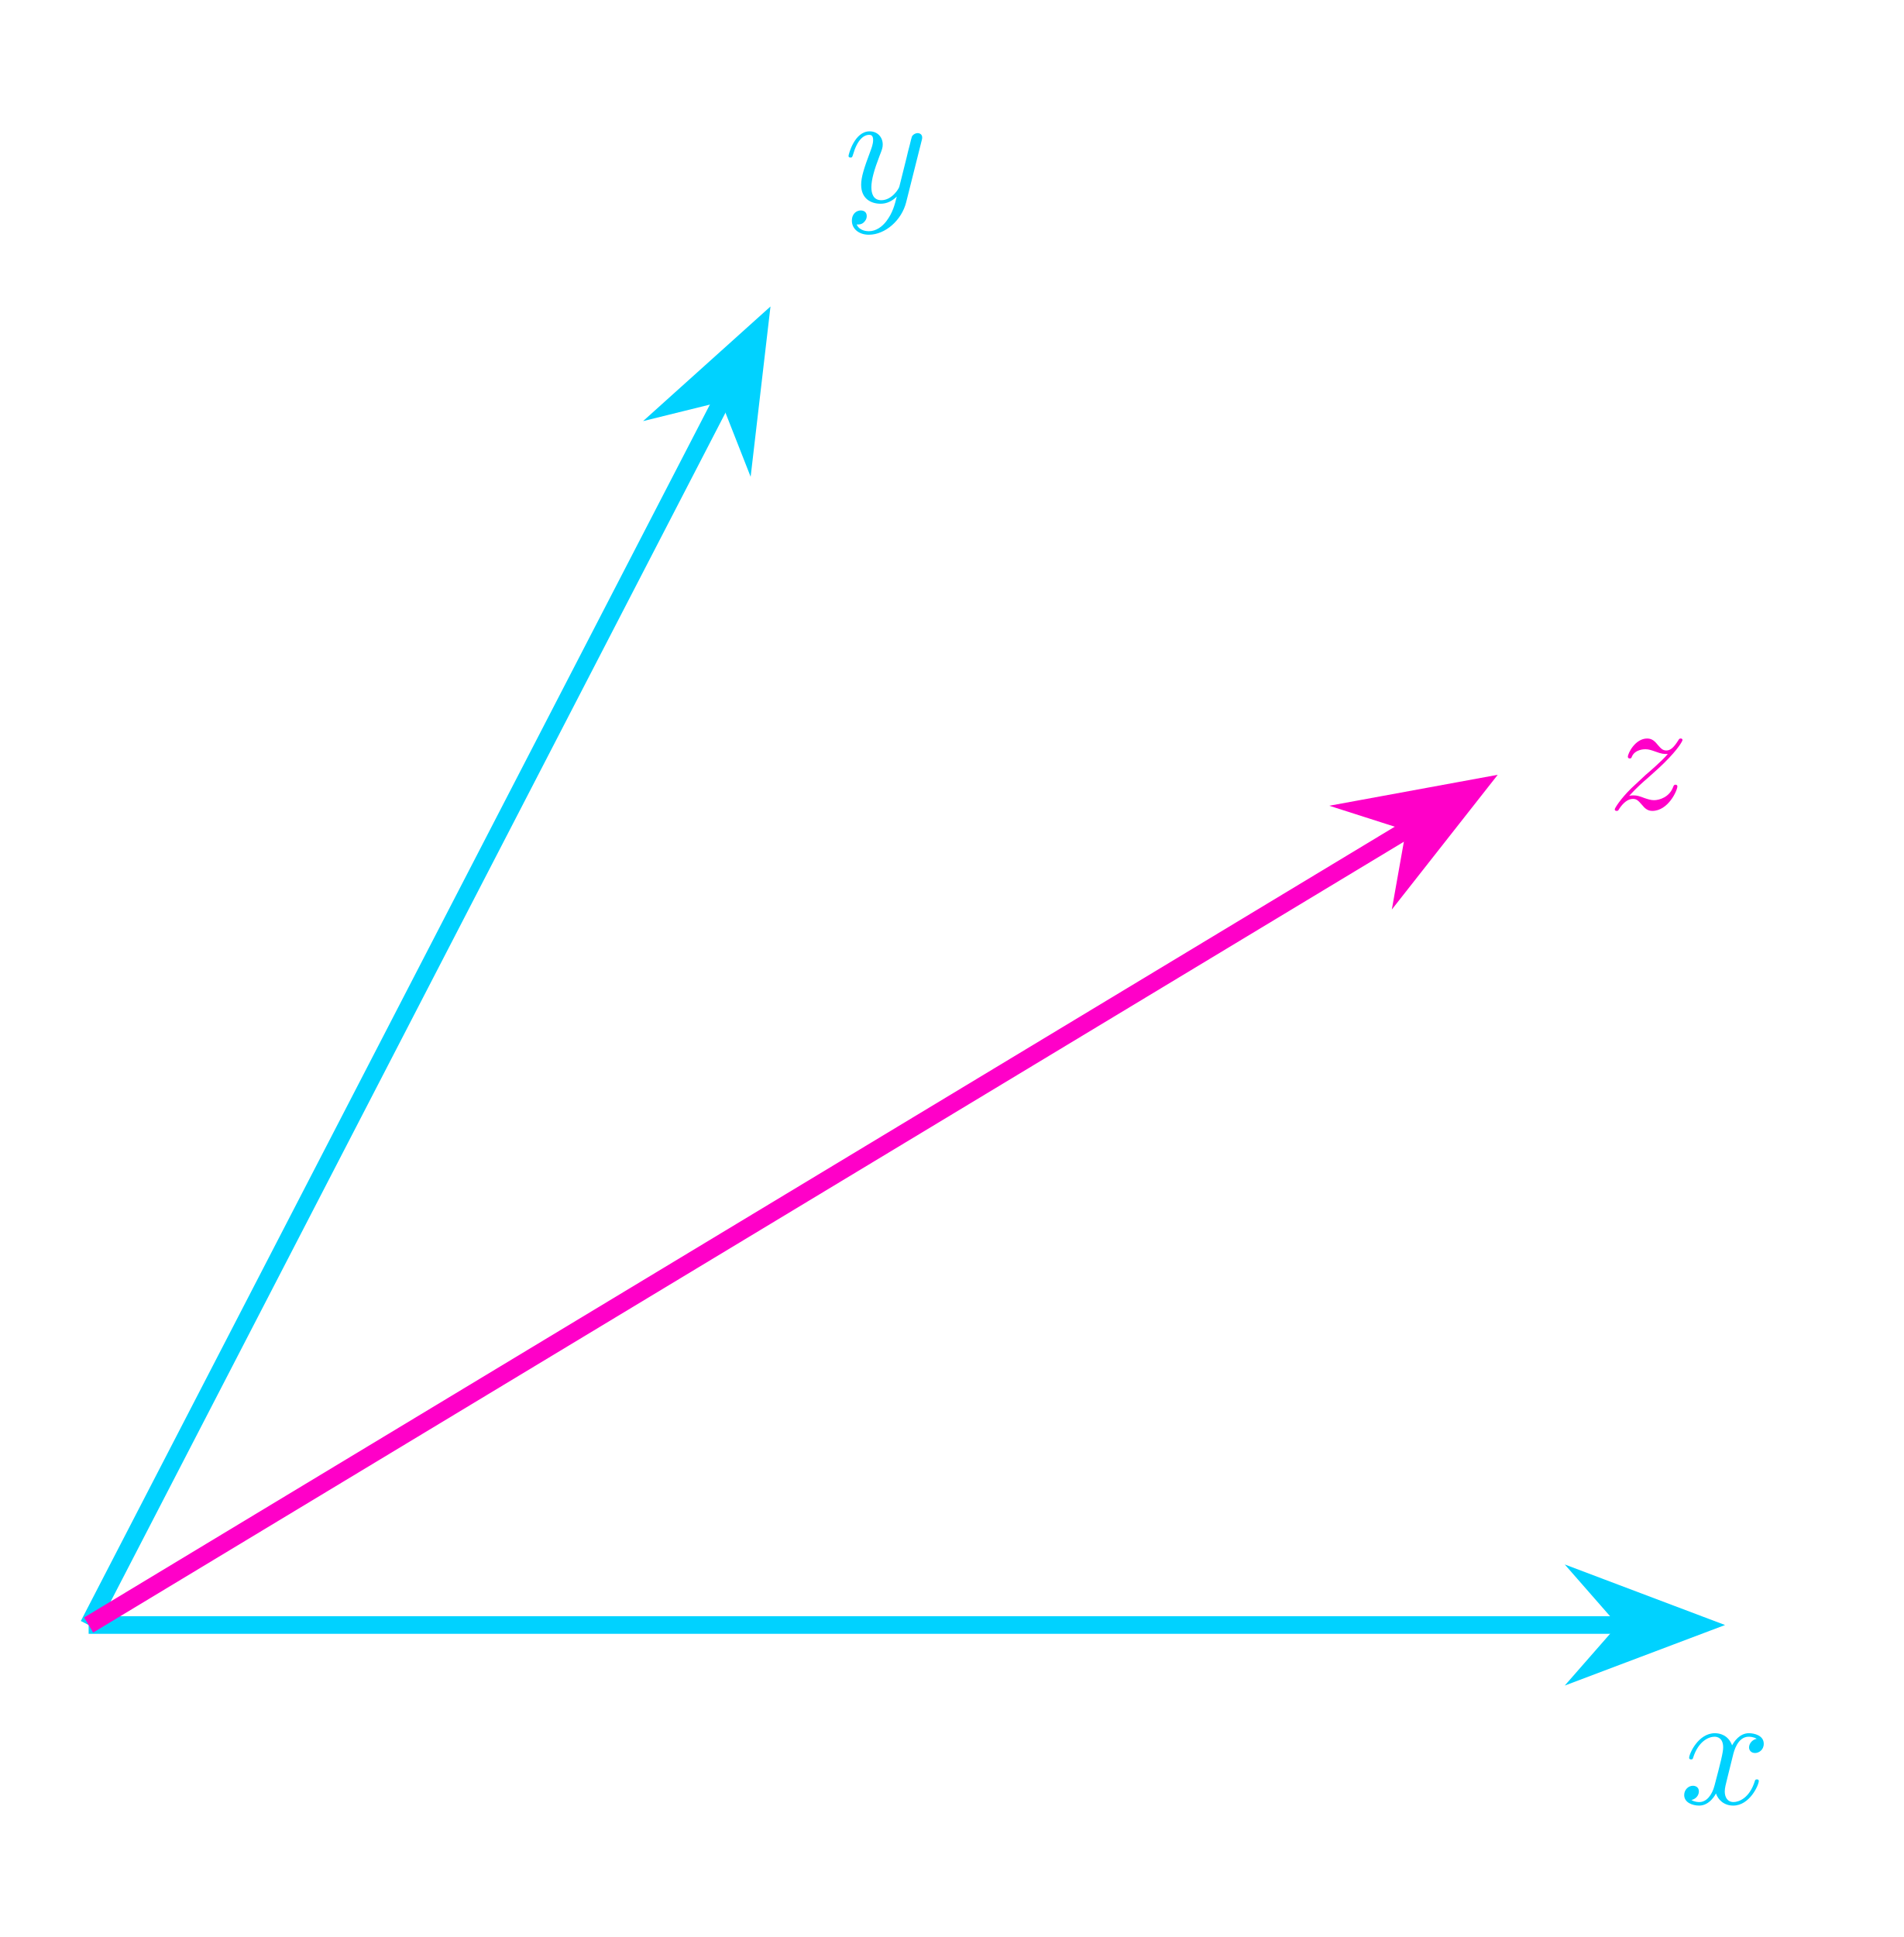
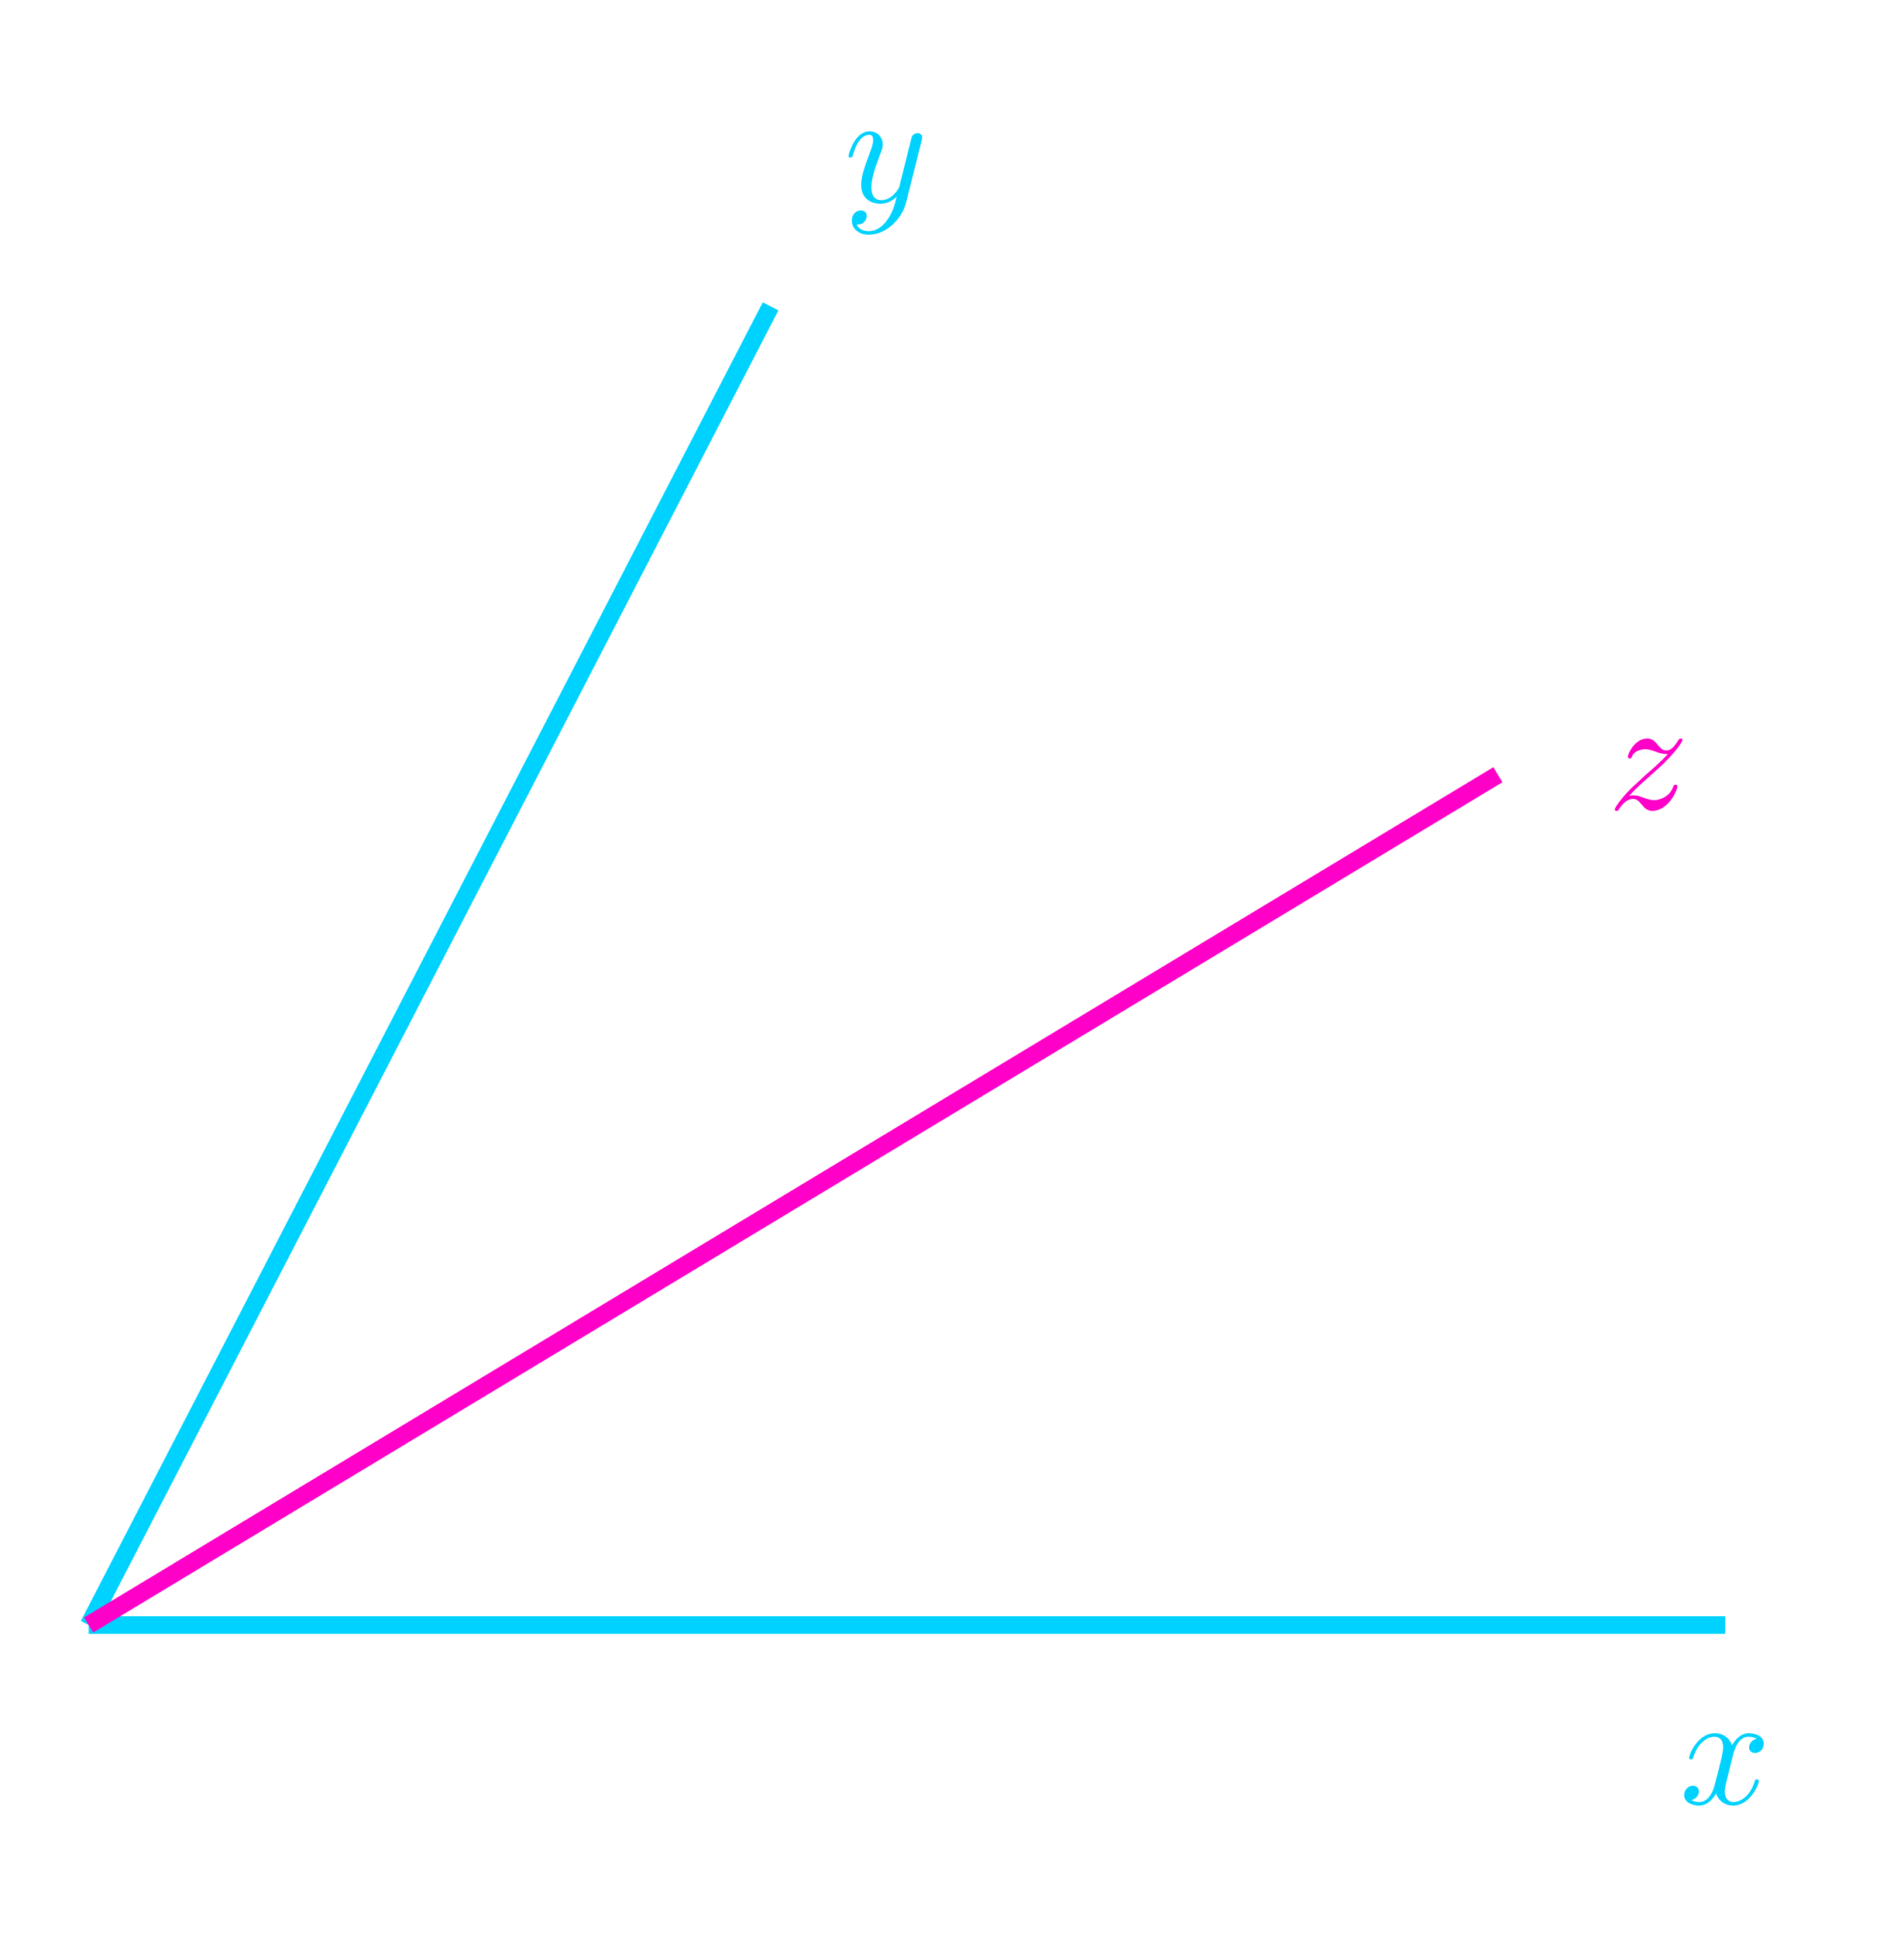
<svg xmlns="http://www.w3.org/2000/svg" version="1.1" width="118.725pt" height="120.754pt" viewBox="0 -120.754 118.725 120.754">
  <g id="page1">
    <g transform="matrix(1 0 0 -1 0 0)">
-       <path d="M5.527 19.449H101.332" stroke="#00d2ff" fill="none" stroke-width="1.096" stroke-miterlimit="10" />
-       <path d="M106.016 19.449L99.426 21.938L101.605 19.449L99.426 16.961Z" fill="#00d2ff" />
-       <path d="M106.016 19.449L99.426 21.938L101.605 19.449L99.426 16.961Z" stroke="#00d2ff" fill="none" stroke-width="1.096" stroke-miterlimit="10" />
+       <path d="M5.527 19.449H107.578" stroke="#00d2ff" fill="none" stroke-width="1.096" stroke-miterlimit="10" />
      <path d="M108.057 11.31C108.117 11.569 108.346 12.486 109.043 12.486C109.093 12.486 109.332 12.486 109.541 12.356C109.263 12.306 109.063 12.057 109.063 11.818C109.063 11.659 109.173 11.47 109.442 11.47C109.661 11.47 109.98 11.649 109.98 12.047C109.98 12.565 109.392 12.705 109.053 12.705C108.475 12.705 108.127 12.177 108.007 11.948C107.758 12.605 107.22 12.705 106.932 12.705C105.895 12.705 105.328 11.42 105.328 11.171C105.328 11.071 105.427 11.071 105.447 11.071C105.527 11.071 105.557 11.091 105.577 11.181C105.915 12.237 106.573 12.486 106.912 12.486C107.101 12.486 107.449 12.396 107.449 11.818C107.449 11.509 107.28 10.842 106.912 9.448C106.752 8.83 106.403 8.412 105.965 8.412C105.905 8.412 105.676 8.412 105.467 8.541C105.716 8.591 105.935 8.8 105.935 9.079C105.935 9.348 105.716 9.428 105.567 9.428C105.268 9.428 105.019 9.169 105.019 8.85C105.019 8.392 105.517 8.192 105.955 8.192C106.613 8.192 106.971 8.89 107.001 8.949C107.121 8.581 107.479 8.192 108.077 8.192C109.103 8.192 109.671 9.477 109.671 9.726C109.671 9.826 109.581 9.826 109.551 9.826C109.462 9.826 109.442 9.786 109.422 9.716C109.093 8.651 108.416 8.412 108.097 8.412C107.708 8.412 107.549 8.73 107.549 9.069C107.549 9.288 107.609 9.507 107.718 9.946L108.057 11.31Z" fill="#00d2ff" />
-       <path d="M5.527 19.449L45.18 96.106" stroke="#00d2ff" fill="none" stroke-width="1.096" stroke-miterlimit="10" />
-       <path d="M47.332 100.27L42.094 95.559L45.305 96.352L46.516 93.27Z" fill="#00d2ff" />
-       <path d="M47.332 100.27L42.094 95.559L45.305 96.352L46.516 93.27Z" stroke="#00d2ff" fill="none" stroke-width="1.096" stroke-miterlimit="10" />
+       <path d="M5.527 19.449L48.051 101.656" stroke="#00d2ff" fill="none" stroke-width="1.096" stroke-miterlimit="10" />
      <path d="M57.463 111.958C57.503 112.098 57.503 112.118 57.503 112.187C57.503 112.367 57.364 112.456 57.214 112.456C57.114 112.456 56.955 112.396 56.865 112.247C56.845 112.197 56.766 111.889 56.726 111.709C56.656 111.45 56.587 111.181 56.527 110.912L56.079 109.119C56.039 108.97 55.61 108.273 54.953 108.273C54.445 108.273 54.335 108.711 54.335 109.08C54.335 109.538 54.505 110.155 54.843 111.032C55.003 111.44 55.043 111.55 55.043 111.749C55.043 112.197 54.724 112.566 54.226 112.566C53.279 112.566 52.911 111.121 52.911 111.032C52.911 110.932 53.01 110.932 53.03 110.932C53.13 110.932 53.14 110.952 53.19 111.111C53.459 112.048 53.857 112.347 54.196 112.347C54.275 112.347 54.445 112.347 54.445 112.028C54.445 111.779 54.345 111.52 54.275 111.331C53.877 110.275 53.698 109.707 53.698 109.239C53.698 108.352 54.325 108.053 54.913 108.053C55.302 108.053 55.64 108.223 55.919 108.502C55.79 107.984 55.67 107.496 55.272 106.968C55.013 106.629 54.634 106.34 54.176 106.34C54.036 106.34 53.588 106.37 53.419 106.758C53.578 106.758 53.708 106.758 53.847 106.878C53.947 106.968 54.046 107.097 54.046 107.286C54.046 107.595 53.778 107.635 53.678 107.635C53.449 107.635 53.12 107.476 53.12 106.988C53.12 106.49 53.558 106.121 54.176 106.121C55.202 106.121 56.228 107.027 56.507 108.153L57.463 111.958Z" fill="#00d2ff" />
-       <path d="M5.527 19.449L88.055 69.231" stroke="#ff00c8" fill="none" stroke-width="1.096" stroke-miterlimit="10" />
-       <path d="M92.066 71.652L85.137 70.379L88.289 69.371L87.711 66.113Z" fill="#ff00c8" />
-       <path d="M92.066 71.652L85.137 70.379L88.289 69.371L87.711 66.113Z" stroke="#ff00c8" fill="none" stroke-width="1.096" stroke-miterlimit="10" />
+       <path d="M5.527 19.449L93.402 72.457" stroke="#ff00c8" fill="none" stroke-width="1.096" stroke-miterlimit="10" />
      <path d="M101.586 71.139C102.124 71.717 102.413 71.965 102.771 72.275C102.771 72.284 103.389 72.812 103.748 73.171C104.694 74.097 104.913 74.575 104.913 74.615C104.913 74.715 104.823 74.715 104.803 74.715C104.734 74.715 104.704 74.695 104.654 74.605C104.355 74.127 104.146 73.968 103.907 73.968S103.548 74.117 103.399 74.286C103.209 74.516 103.04 74.715 102.711 74.715C101.964 74.715 101.506 73.789 101.506 73.579C101.506 73.53 101.536 73.47 101.626 73.47S101.735 73.52 101.755 73.579C101.944 74.038 102.522 74.047 102.602 74.047C102.811 74.047 103 73.978 103.229 73.898C103.628 73.749 103.738 73.749 103.996 73.749C103.638 73.32 102.801 72.603 102.612 72.444L101.715 71.607C101.038 70.94 100.689 70.372 100.689 70.302C100.689 70.202 100.789 70.202 100.809 70.202C100.889 70.202 100.909 70.222 100.968 70.332C101.197 70.68 101.496 70.95 101.815 70.95C102.044 70.95 102.144 70.86 102.393 70.571C102.562 70.362 102.741 70.202 103.03 70.202C104.016 70.202 104.594 71.468 104.594 71.736C104.594 71.786 104.554 71.836 104.475 71.836C104.385 71.836 104.365 71.776 104.335 71.707C104.106 71.059 103.469 70.87 103.14 70.87C102.941 70.87 102.761 70.93 102.552 70.999C102.214 71.129 102.064 71.169 101.855 71.169C101.835 71.169 101.675 71.169 101.586 71.139Z" fill="#ff00c8" />
    </g>
  </g>
</svg>
